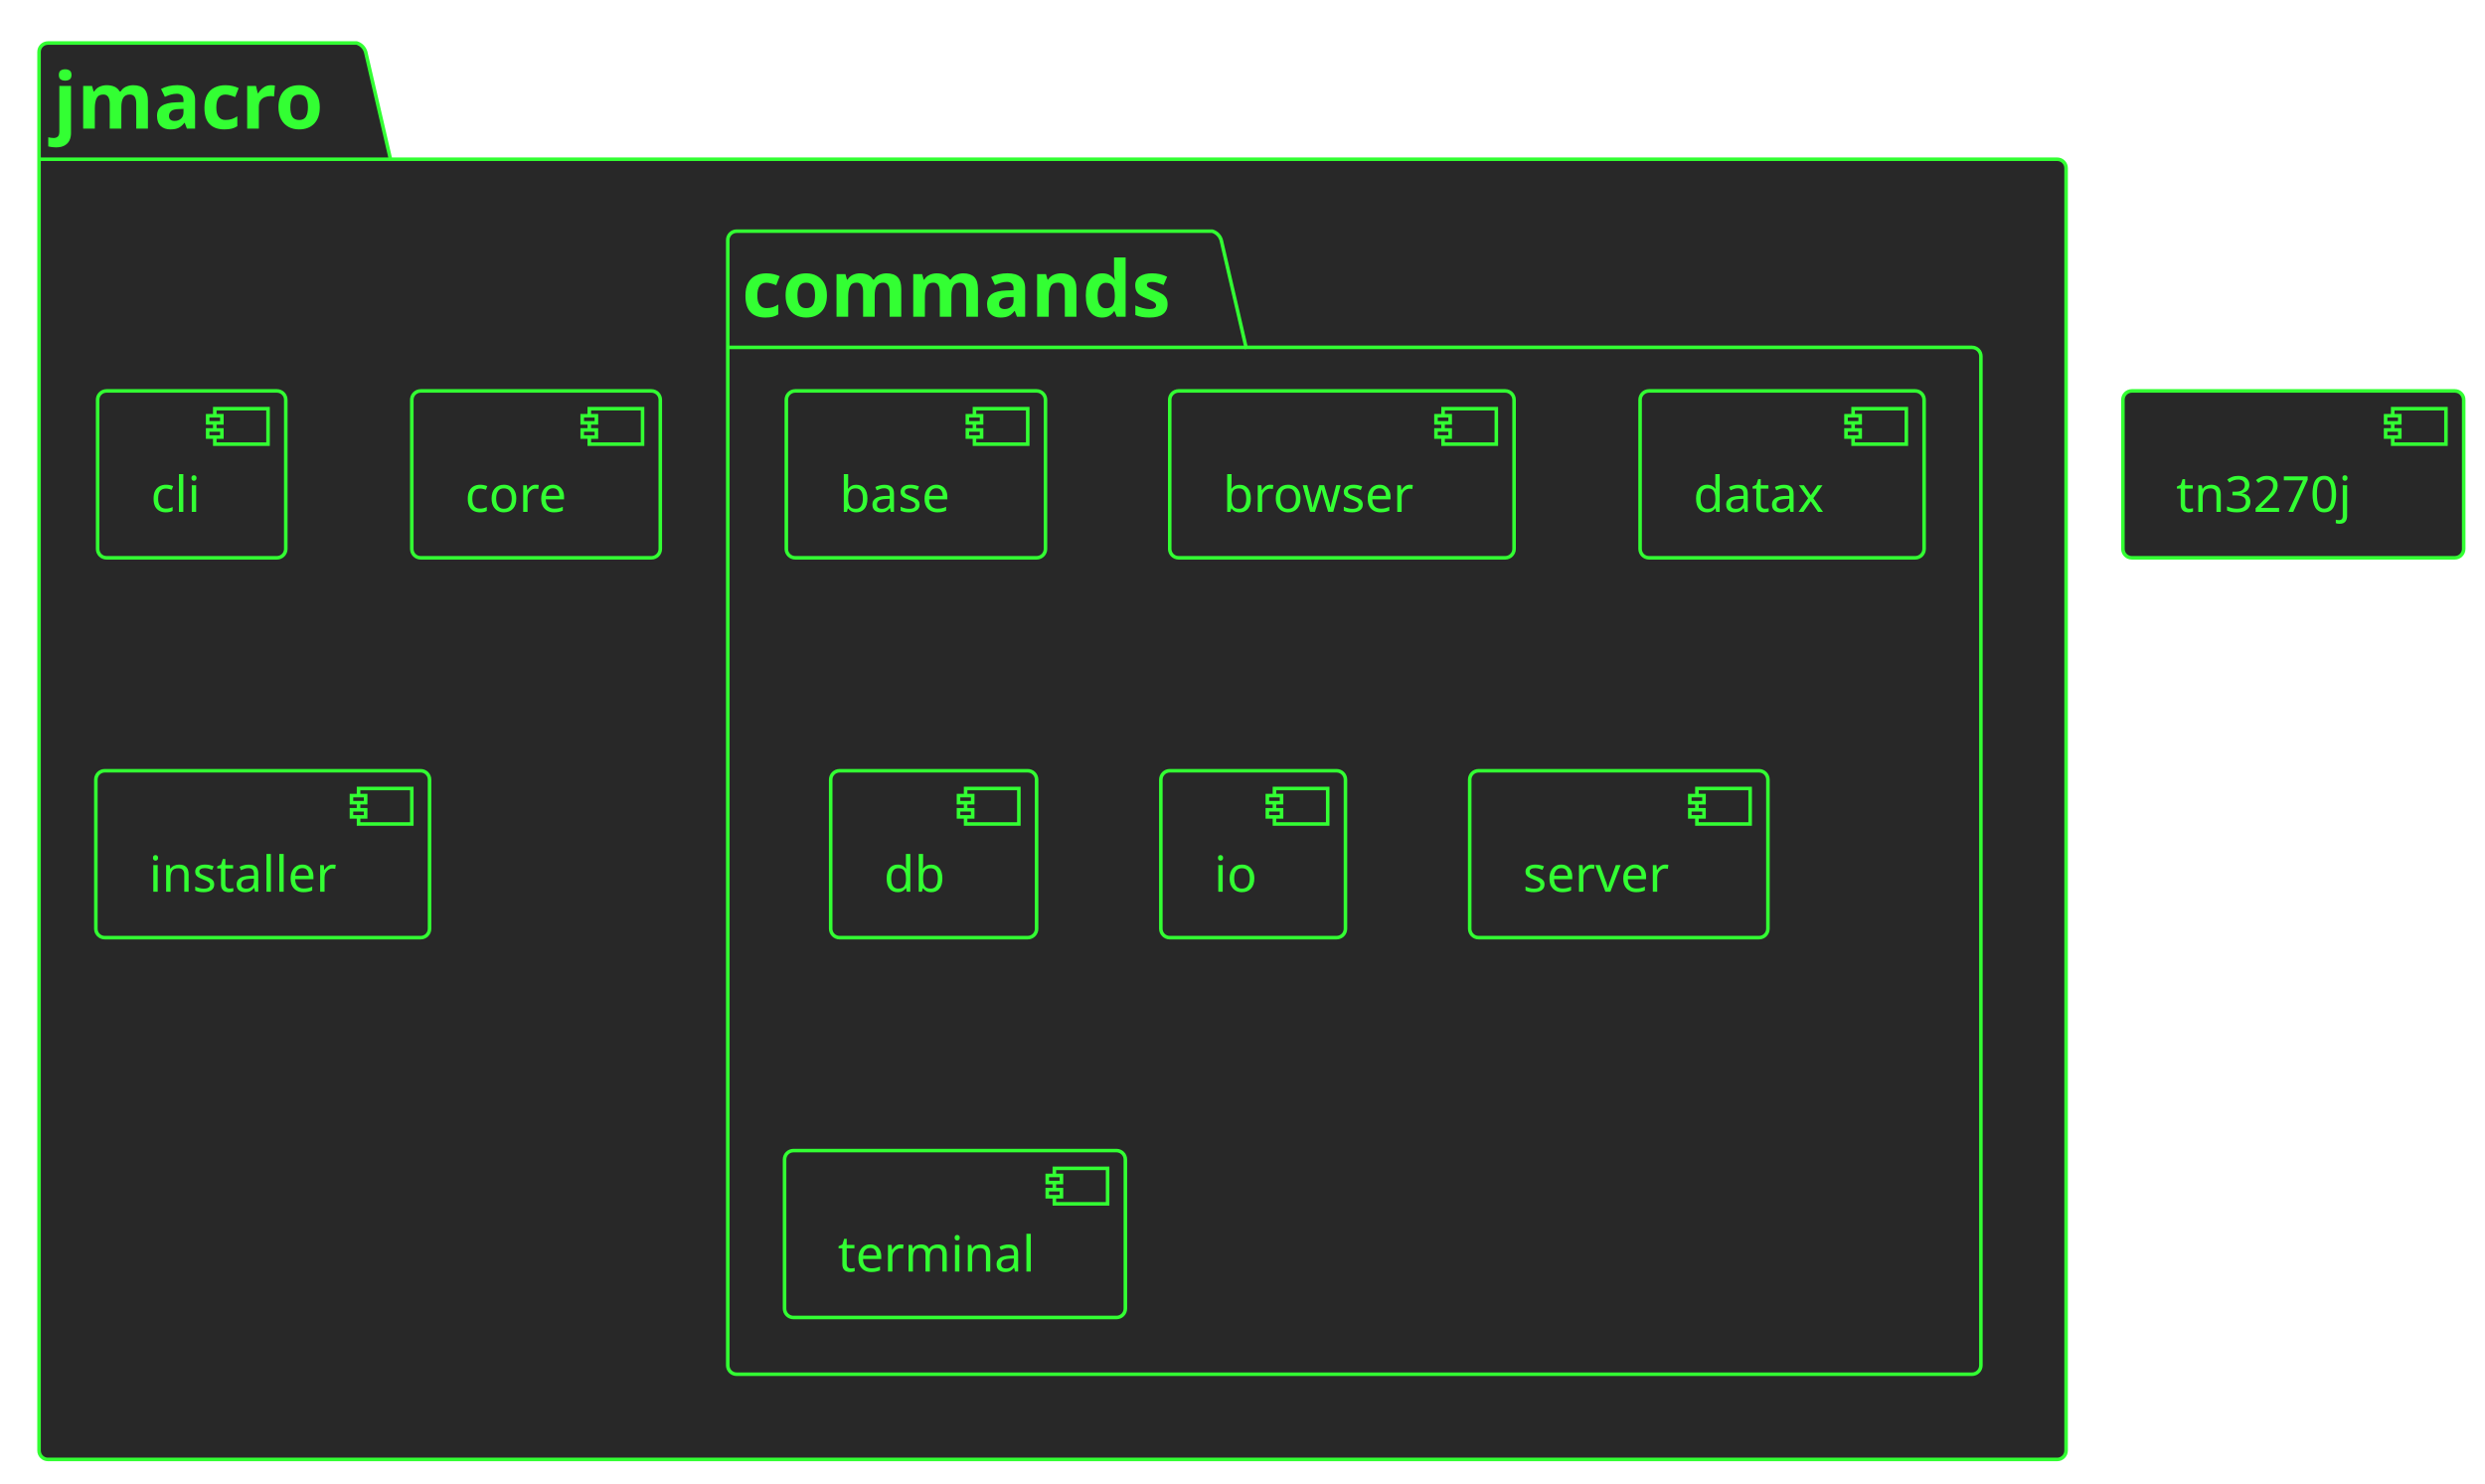
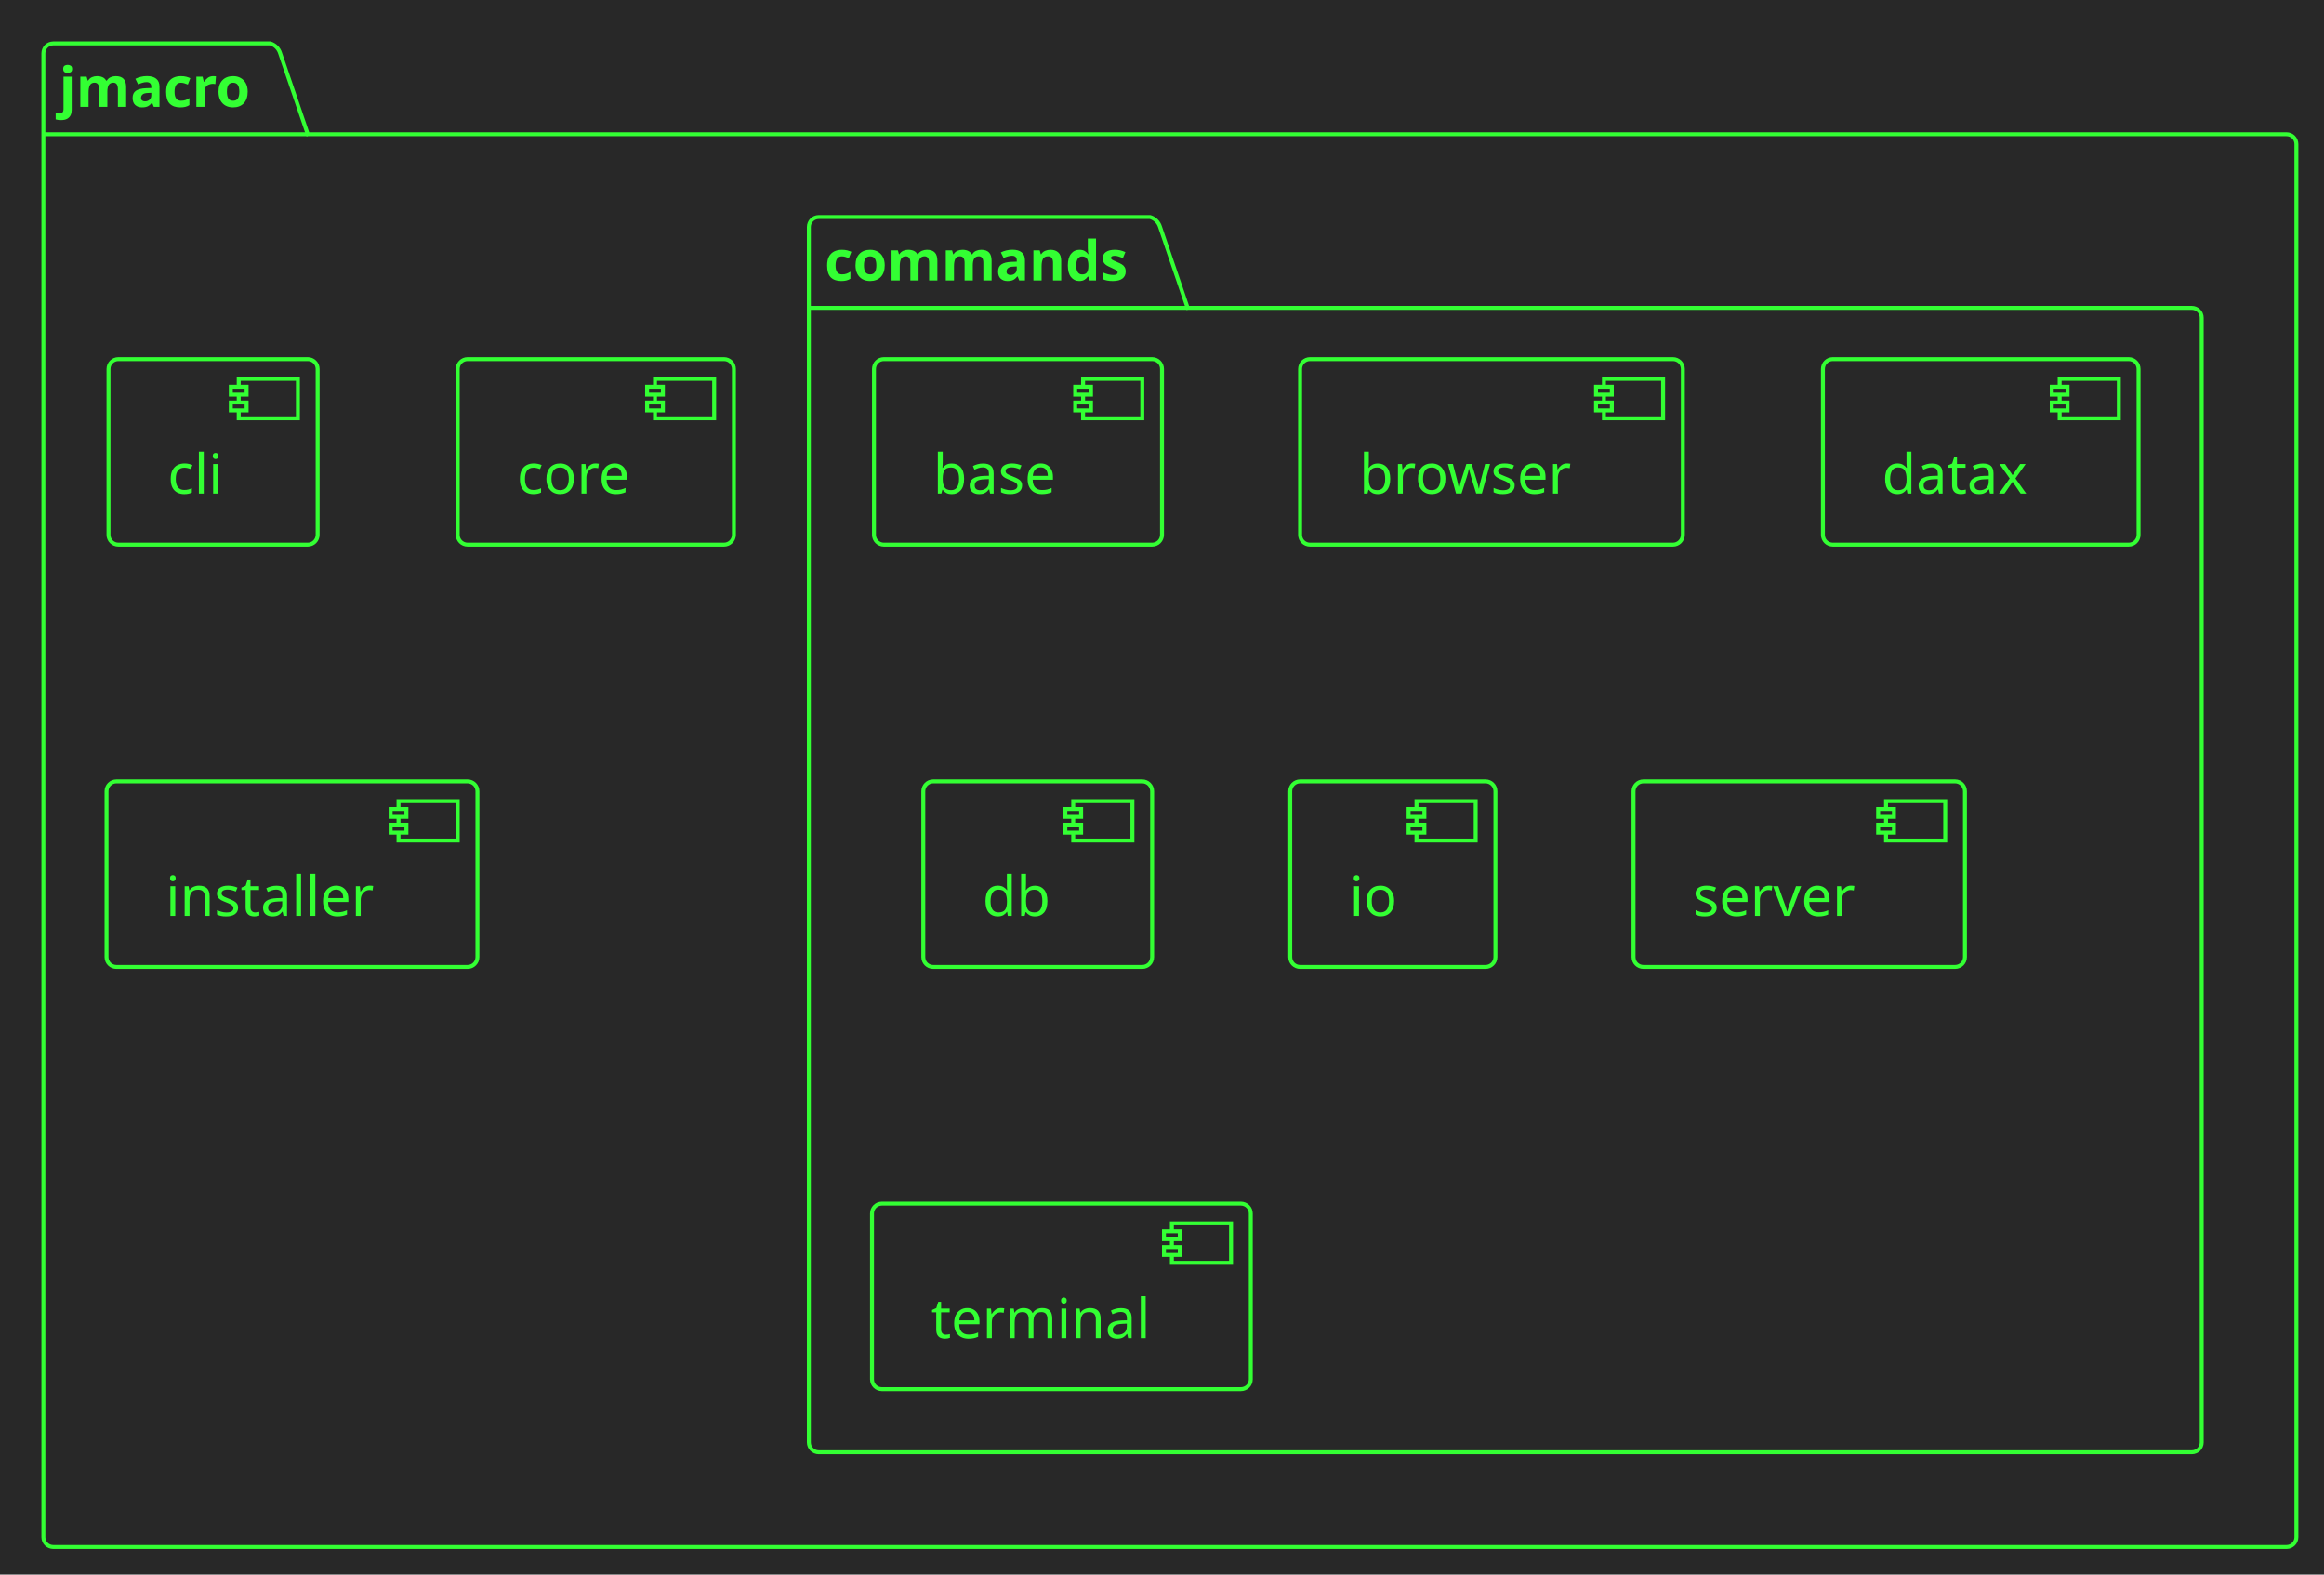
- <svg xmlns="http://www.w3.org/2000/svg" contentStyleType="text/css" height="418px" preserveAspectRatio="none" style="width:700px;height:418px;background:#282828;" version="1.1" viewBox="0 0 700 418" width="700px" zoomAndPan="magnify">
+ <svg xmlns="http://www.w3.org/2000/svg" contentStyleType="text/css" height="399px" preserveAspectRatio="none" style="width:589px;height:399px;background:#282828;" version="1.1" viewBox="0 0 589 399" width="589px" zoomAndPan="magnify">
  <defs />
  <g>
+     <rect fill="#282828" height="399" style="stroke:none;stroke-width:1.0;" width="589" x="0" y="0" />
    <g id="cluster_jmacro">
-       <path d="M13.5,12.119 L100.5,12.119 A3.75,3.75 0 0 1 103,14.619 L110,44.856 L579.5,44.856 A2.5,2.5 0 0 1 582,47.356 L582,408.619 A2.5,2.5 0 0 1 579.5,411.119 L13.5,411.119 A2.5,2.5 0 0 1 11,408.619 L11,14.619 A2.5,2.5 0 0 1 13.5,12.119 " fill="#282828" style="stroke:#33FF33;stroke-width:1.0;" />
-       <line style="stroke:#33FF33;stroke-width:1.0;" x1="11" x2="110" y1="44.856" y2="44.856" />
-       <text fill="#33FF33" font-family="Verdana" font-size="22" font-weight="bold" lengthAdjust="spacing" textLength="86" x="15" y="36.237">jmacro</text>
+       <path d="M13.5,11 L68.5,11 A3.75,3.75 0 0 1 71,13.5 L78,34.015 L579.5,34.015 A2.5,2.5 0 0 1 582,36.515 L582,389.5 A2.5,2.5 0 0 1 579.5,392 L13.5,392 A2.5,2.5 0 0 1 11,389.5 L11,13.5 A2.5,2.5 0 0 1 13.5,11 " fill="#282828" style="stroke:#33FF33;stroke-width:1.0;" />
+       <line style="stroke:#33FF33;stroke-width:1.0;" x1="11" x2="78" y1="34.015" y2="34.015" />
+       <text fill="#33FF33" font-family="Verdana" font-size="14" font-weight="bold" lengthAdjust="spacing" textLength="54" x="15" y="27.075">jmacro</text>
    </g>
    <g id="cluster_commands">
-       <path d="M207.5,65.119 L341.5,65.119 A3.75,3.75 0 0 1 344,67.619 L351,97.856 L555.5,97.856 A2.5,2.5 0 0 1 558,100.356 L558,384.619 A2.5,2.5 0 0 1 555.5,387.119 L207.5,387.119 A2.5,2.5 0 0 1 205,384.619 L205,67.619 A2.5,2.5 0 0 1 207.5,65.119 " fill="#282828" style="stroke:#33FF33;stroke-width:1.0;" />
-       <line style="stroke:#33FF33;stroke-width:1.0;" x1="205" x2="351" y1="97.856" y2="97.856" />
-       <text fill="#33FF33" font-family="Verdana" font-size="22" font-weight="bold" lengthAdjust="spacing" textLength="133" x="209" y="89.237">commands</text>
+       <path d="M207.5,55 L291.5,55 A3.75,3.75 0 0 1 294,57.5 L301,78.015 L555.5,78.015 A2.5,2.5 0 0 1 558,80.515 L558,365.5 A2.5,2.5 0 0 1 555.5,368 L207.5,368 A2.5,2.5 0 0 1 205,365.5 L205,57.5 A2.5,2.5 0 0 1 207.5,55 " fill="#282828" style="stroke:#33FF33;stroke-width:1.0;" />
+       <line style="stroke:#33FF33;stroke-width:1.0;" x1="205" x2="301" y1="78.015" y2="78.015" />
+       <text fill="#33FF33" font-family="Verdana" font-size="14" font-weight="bold" lengthAdjust="spacing" textLength="83" x="209" y="71.075">commands</text>
    </g>
    <g id="elem_cli">
-       <rect fill="#282828" height="47.015" rx="2.5" ry="2.5" style="stroke:#33FF33;stroke-width:1.0;" width="53" x="27.5" y="110.119" />
-       <rect fill="#282828" height="10" style="stroke:#33FF33;stroke-width:1.0;" width="15" x="60.5" y="115.119" />
-       <rect fill="#282828" height="2" style="stroke:#33FF33;stroke-width:1.0;" width="4" x="58.5" y="117.119" />
-       <rect fill="#282828" height="2" style="stroke:#33FF33;stroke-width:1.0;" width="4" x="58.5" y="121.119" />
-       <text fill="#33FF33" font-family="Verdana" font-size="14" lengthAdjust="spacing" textLength="13" x="42.5" y="144.194">cli</text>
+       <rect fill="#282828" height="47.015" rx="2.5" ry="2.5" style="stroke:#33FF33;stroke-width:1.0;" width="53" x="27.5" y="91" />
+       <rect fill="#282828" height="10" style="stroke:#33FF33;stroke-width:1.0;" width="15" x="60.5" y="96" />
+       <rect fill="#282828" height="2" style="stroke:#33FF33;stroke-width:1.0;" width="4" x="58.5" y="98" />
+       <rect fill="#282828" height="2" style="stroke:#33FF33;stroke-width:1.0;" width="4" x="58.5" y="102" />
+       <text fill="#33FF33" font-family="Verdana" font-size="14" lengthAdjust="spacing" textLength="13" x="42.5" y="125.075">cli</text>
    </g>
    <g id="elem_core">
-       <rect fill="#282828" height="47.015" rx="2.5" ry="2.5" style="stroke:#33FF33;stroke-width:1.0;" width="70" x="116" y="110.119" />
-       <rect fill="#282828" height="10" style="stroke:#33FF33;stroke-width:1.0;" width="15" x="166" y="115.119" />
-       <rect fill="#282828" height="2" style="stroke:#33FF33;stroke-width:1.0;" width="4" x="164" y="117.119" />
-       <rect fill="#282828" height="2" style="stroke:#33FF33;stroke-width:1.0;" width="4" x="164" y="121.119" />
-       <text fill="#33FF33" font-family="Verdana" font-size="14" lengthAdjust="spacing" textLength="30" x="131" y="144.194">core</text>
+       <rect fill="#282828" height="47.015" rx="2.5" ry="2.5" style="stroke:#33FF33;stroke-width:1.0;" width="70" x="116" y="91" />
+       <rect fill="#282828" height="10" style="stroke:#33FF33;stroke-width:1.0;" width="15" x="166" y="96" />
+       <rect fill="#282828" height="2" style="stroke:#33FF33;stroke-width:1.0;" width="4" x="164" y="98" />
+       <rect fill="#282828" height="2" style="stroke:#33FF33;stroke-width:1.0;" width="4" x="164" y="102" />
+       <text fill="#33FF33" font-family="Verdana" font-size="14" lengthAdjust="spacing" textLength="30" x="131" y="125.075">core</text>
    </g>
    <g id="elem_installer">
-       <rect fill="#282828" height="47.015" rx="2.5" ry="2.5" style="stroke:#33FF33;stroke-width:1.0;" width="94" x="27" y="217.119" />
-       <rect fill="#282828" height="10" style="stroke:#33FF33;stroke-width:1.0;" width="15" x="101" y="222.119" />
-       <rect fill="#282828" height="2" style="stroke:#33FF33;stroke-width:1.0;" width="4" x="99" y="224.119" />
-       <rect fill="#282828" height="2" style="stroke:#33FF33;stroke-width:1.0;" width="4" x="99" y="228.119" />
-       <text fill="#33FF33" font-family="Verdana" font-size="14" lengthAdjust="spacing" textLength="54" x="42" y="251.194">installer</text>
+       <rect fill="#282828" height="47.015" rx="2.5" ry="2.5" style="stroke:#33FF33;stroke-width:1.0;" width="94" x="27" y="198" />
+       <rect fill="#282828" height="10" style="stroke:#33FF33;stroke-width:1.0;" width="15" x="101" y="203" />
+       <rect fill="#282828" height="2" style="stroke:#33FF33;stroke-width:1.0;" width="4" x="99" y="205" />
+       <rect fill="#282828" height="2" style="stroke:#33FF33;stroke-width:1.0;" width="4" x="99" y="209" />
+       <text fill="#33FF33" font-family="Verdana" font-size="14" lengthAdjust="spacing" textLength="54" x="42" y="232.075">installer</text>
    </g>
    <g id="elem_base">
-       <rect fill="#282828" height="47.015" rx="2.5" ry="2.5" style="stroke:#33FF33;stroke-width:1.0;" width="73" x="221.5" y="110.119" />
-       <rect fill="#282828" height="10" style="stroke:#33FF33;stroke-width:1.0;" width="15" x="274.5" y="115.119" />
-       <rect fill="#282828" height="2" style="stroke:#33FF33;stroke-width:1.0;" width="4" x="272.5" y="117.119" />
-       <rect fill="#282828" height="2" style="stroke:#33FF33;stroke-width:1.0;" width="4" x="272.5" y="121.119" />
-       <text fill="#33FF33" font-family="Verdana" font-size="14" lengthAdjust="spacing" textLength="33" x="236.5" y="144.194">base</text>
+       <rect fill="#282828" height="47.015" rx="2.5" ry="2.5" style="stroke:#33FF33;stroke-width:1.0;" width="73" x="221.5" y="91" />
+       <rect fill="#282828" height="10" style="stroke:#33FF33;stroke-width:1.0;" width="15" x="274.5" y="96" />
+       <rect fill="#282828" height="2" style="stroke:#33FF33;stroke-width:1.0;" width="4" x="272.5" y="98" />
+       <rect fill="#282828" height="2" style="stroke:#33FF33;stroke-width:1.0;" width="4" x="272.5" y="102" />
+       <text fill="#33FF33" font-family="Verdana" font-size="14" lengthAdjust="spacing" textLength="33" x="236.5" y="125.075">base</text>
    </g>
    <g id="elem_browser">
-       <rect fill="#282828" height="47.015" rx="2.5" ry="2.5" style="stroke:#33FF33;stroke-width:1.0;" width="97" x="329.5" y="110.119" />
-       <rect fill="#282828" height="10" style="stroke:#33FF33;stroke-width:1.0;" width="15" x="406.5" y="115.119" />
-       <rect fill="#282828" height="2" style="stroke:#33FF33;stroke-width:1.0;" width="4" x="404.5" y="117.119" />
-       <rect fill="#282828" height="2" style="stroke:#33FF33;stroke-width:1.0;" width="4" x="404.5" y="121.119" />
-       <text fill="#33FF33" font-family="Verdana" font-size="14" lengthAdjust="spacing" textLength="57" x="344.5" y="144.194">browser</text>
+       <rect fill="#282828" height="47.015" rx="2.5" ry="2.5" style="stroke:#33FF33;stroke-width:1.0;" width="97" x="329.5" y="91" />
+       <rect fill="#282828" height="10" style="stroke:#33FF33;stroke-width:1.0;" width="15" x="406.5" y="96" />
+       <rect fill="#282828" height="2" style="stroke:#33FF33;stroke-width:1.0;" width="4" x="404.5" y="98" />
+       <rect fill="#282828" height="2" style="stroke:#33FF33;stroke-width:1.0;" width="4" x="404.5" y="102" />
+       <text fill="#33FF33" font-family="Verdana" font-size="14" lengthAdjust="spacing" textLength="57" x="344.5" y="125.075">browser</text>
    </g>
    <g id="elem_datax">
-       <rect fill="#282828" height="47.015" rx="2.5" ry="2.5" style="stroke:#33FF33;stroke-width:1.0;" width="80" x="462" y="110.119" />
-       <rect fill="#282828" height="10" style="stroke:#33FF33;stroke-width:1.0;" width="15" x="522" y="115.119" />
-       <rect fill="#282828" height="2" style="stroke:#33FF33;stroke-width:1.0;" width="4" x="520" y="117.119" />
-       <rect fill="#282828" height="2" style="stroke:#33FF33;stroke-width:1.0;" width="4" x="520" y="121.119" />
-       <text fill="#33FF33" font-family="Verdana" font-size="14" lengthAdjust="spacing" textLength="40" x="477" y="144.194">datax</text>
+       <rect fill="#282828" height="47.015" rx="2.5" ry="2.5" style="stroke:#33FF33;stroke-width:1.0;" width="80" x="462" y="91" />
+       <rect fill="#282828" height="10" style="stroke:#33FF33;stroke-width:1.0;" width="15" x="522" y="96" />
+       <rect fill="#282828" height="2" style="stroke:#33FF33;stroke-width:1.0;" width="4" x="520" y="98" />
+       <rect fill="#282828" height="2" style="stroke:#33FF33;stroke-width:1.0;" width="4" x="520" y="102" />
+       <text fill="#33FF33" font-family="Verdana" font-size="14" lengthAdjust="spacing" textLength="40" x="477" y="125.075">datax</text>
    </g>
    <g id="elem_db">
-       <rect fill="#282828" height="47.015" rx="2.5" ry="2.5" style="stroke:#33FF33;stroke-width:1.0;" width="58" x="234" y="217.119" />
-       <rect fill="#282828" height="10" style="stroke:#33FF33;stroke-width:1.0;" width="15" x="272" y="222.119" />
-       <rect fill="#282828" height="2" style="stroke:#33FF33;stroke-width:1.0;" width="4" x="270" y="224.119" />
-       <rect fill="#282828" height="2" style="stroke:#33FF33;stroke-width:1.0;" width="4" x="270" y="228.119" />
-       <text fill="#33FF33" font-family="Verdana" font-size="14" lengthAdjust="spacing" textLength="18" x="249" y="251.194">db</text>
+       <rect fill="#282828" height="47.015" rx="2.5" ry="2.5" style="stroke:#33FF33;stroke-width:1.0;" width="58" x="234" y="198" />
+       <rect fill="#282828" height="10" style="stroke:#33FF33;stroke-width:1.0;" width="15" x="272" y="203" />
+       <rect fill="#282828" height="2" style="stroke:#33FF33;stroke-width:1.0;" width="4" x="270" y="205" />
+       <rect fill="#282828" height="2" style="stroke:#33FF33;stroke-width:1.0;" width="4" x="270" y="209" />
+       <text fill="#33FF33" font-family="Verdana" font-size="14" lengthAdjust="spacing" textLength="18" x="249" y="232.075">db</text>
    </g>
    <g id="elem_io">
-       <rect fill="#282828" height="47.015" rx="2.5" ry="2.5" style="stroke:#33FF33;stroke-width:1.0;" width="52" x="327" y="217.119" />
-       <rect fill="#282828" height="10" style="stroke:#33FF33;stroke-width:1.0;" width="15" x="359" y="222.119" />
-       <rect fill="#282828" height="2" style="stroke:#33FF33;stroke-width:1.0;" width="4" x="357" y="224.119" />
-       <rect fill="#282828" height="2" style="stroke:#33FF33;stroke-width:1.0;" width="4" x="357" y="228.119" />
-       <text fill="#33FF33" font-family="Verdana" font-size="14" lengthAdjust="spacing" textLength="12" x="342" y="251.194">io</text>
+       <rect fill="#282828" height="47.015" rx="2.5" ry="2.5" style="stroke:#33FF33;stroke-width:1.0;" width="52" x="327" y="198" />
+       <rect fill="#282828" height="10" style="stroke:#33FF33;stroke-width:1.0;" width="15" x="359" y="203" />
+       <rect fill="#282828" height="2" style="stroke:#33FF33;stroke-width:1.0;" width="4" x="357" y="205" />
+       <rect fill="#282828" height="2" style="stroke:#33FF33;stroke-width:1.0;" width="4" x="357" y="209" />
+       <text fill="#33FF33" font-family="Verdana" font-size="14" lengthAdjust="spacing" textLength="12" x="342" y="232.075">io</text>
    </g>
    <g id="elem_server">
-       <rect fill="#282828" height="47.015" rx="2.5" ry="2.5" style="stroke:#33FF33;stroke-width:1.0;" width="84" x="414" y="217.119" />
-       <rect fill="#282828" height="10" style="stroke:#33FF33;stroke-width:1.0;" width="15" x="478" y="222.119" />
-       <rect fill="#282828" height="2" style="stroke:#33FF33;stroke-width:1.0;" width="4" x="476" y="224.119" />
-       <rect fill="#282828" height="2" style="stroke:#33FF33;stroke-width:1.0;" width="4" x="476" y="228.119" />
-       <text fill="#33FF33" font-family="Verdana" font-size="14" lengthAdjust="spacing" textLength="44" x="429" y="251.194">server</text>
+       <rect fill="#282828" height="47.015" rx="2.5" ry="2.5" style="stroke:#33FF33;stroke-width:1.0;" width="84" x="414" y="198" />
+       <rect fill="#282828" height="10" style="stroke:#33FF33;stroke-width:1.0;" width="15" x="478" y="203" />
+       <rect fill="#282828" height="2" style="stroke:#33FF33;stroke-width:1.0;" width="4" x="476" y="205" />
+       <rect fill="#282828" height="2" style="stroke:#33FF33;stroke-width:1.0;" width="4" x="476" y="209" />
+       <text fill="#33FF33" font-family="Verdana" font-size="14" lengthAdjust="spacing" textLength="44" x="429" y="232.075">server</text>
    </g>
    <g id="elem_terminal">
-       <rect fill="#282828" height="47.015" rx="2.5" ry="2.5" style="stroke:#33FF33;stroke-width:1.0;" width="96" x="221" y="324.119" />
-       <rect fill="#282828" height="10" style="stroke:#33FF33;stroke-width:1.0;" width="15" x="297" y="329.119" />
-       <rect fill="#282828" height="2" style="stroke:#33FF33;stroke-width:1.0;" width="4" x="295" y="331.119" />
-       <rect fill="#282828" height="2" style="stroke:#33FF33;stroke-width:1.0;" width="4" x="295" y="335.119" />
-       <text fill="#33FF33" font-family="Verdana" font-size="14" lengthAdjust="spacing" textLength="56" x="236" y="358.194">terminal</text>
-     </g>
-     <g id="elem_tn3270j">
-       <rect fill="#282828" height="47.015" rx="2.5" ry="2.5" style="stroke:#33FF33;stroke-width:1.0;" width="96" x="598" y="110.119" />
-       <rect fill="#282828" height="10" style="stroke:#33FF33;stroke-width:1.0;" width="15" x="674" y="115.119" />
-       <rect fill="#282828" height="2" style="stroke:#33FF33;stroke-width:1.0;" width="4" x="672" y="117.119" />
-       <rect fill="#282828" height="2" style="stroke:#33FF33;stroke-width:1.0;" width="4" x="672" y="121.119" />
-       <text fill="#33FF33" font-family="Verdana" font-size="14" lengthAdjust="spacing" textLength="56" x="613" y="144.194">tn3270j</text>
+       <rect fill="#282828" height="47.015" rx="2.5" ry="2.5" style="stroke:#33FF33;stroke-width:1.0;" width="96" x="221" y="305" />
+       <rect fill="#282828" height="10" style="stroke:#33FF33;stroke-width:1.0;" width="15" x="297" y="310" />
+       <rect fill="#282828" height="2" style="stroke:#33FF33;stroke-width:1.0;" width="4" x="295" y="312" />
+       <rect fill="#282828" height="2" style="stroke:#33FF33;stroke-width:1.0;" width="4" x="295" y="316" />
+       <text fill="#33FF33" font-family="Verdana" font-size="14" lengthAdjust="spacing" textLength="56" x="236" y="339.075">terminal</text>
    </g>
  </g>
</svg>
